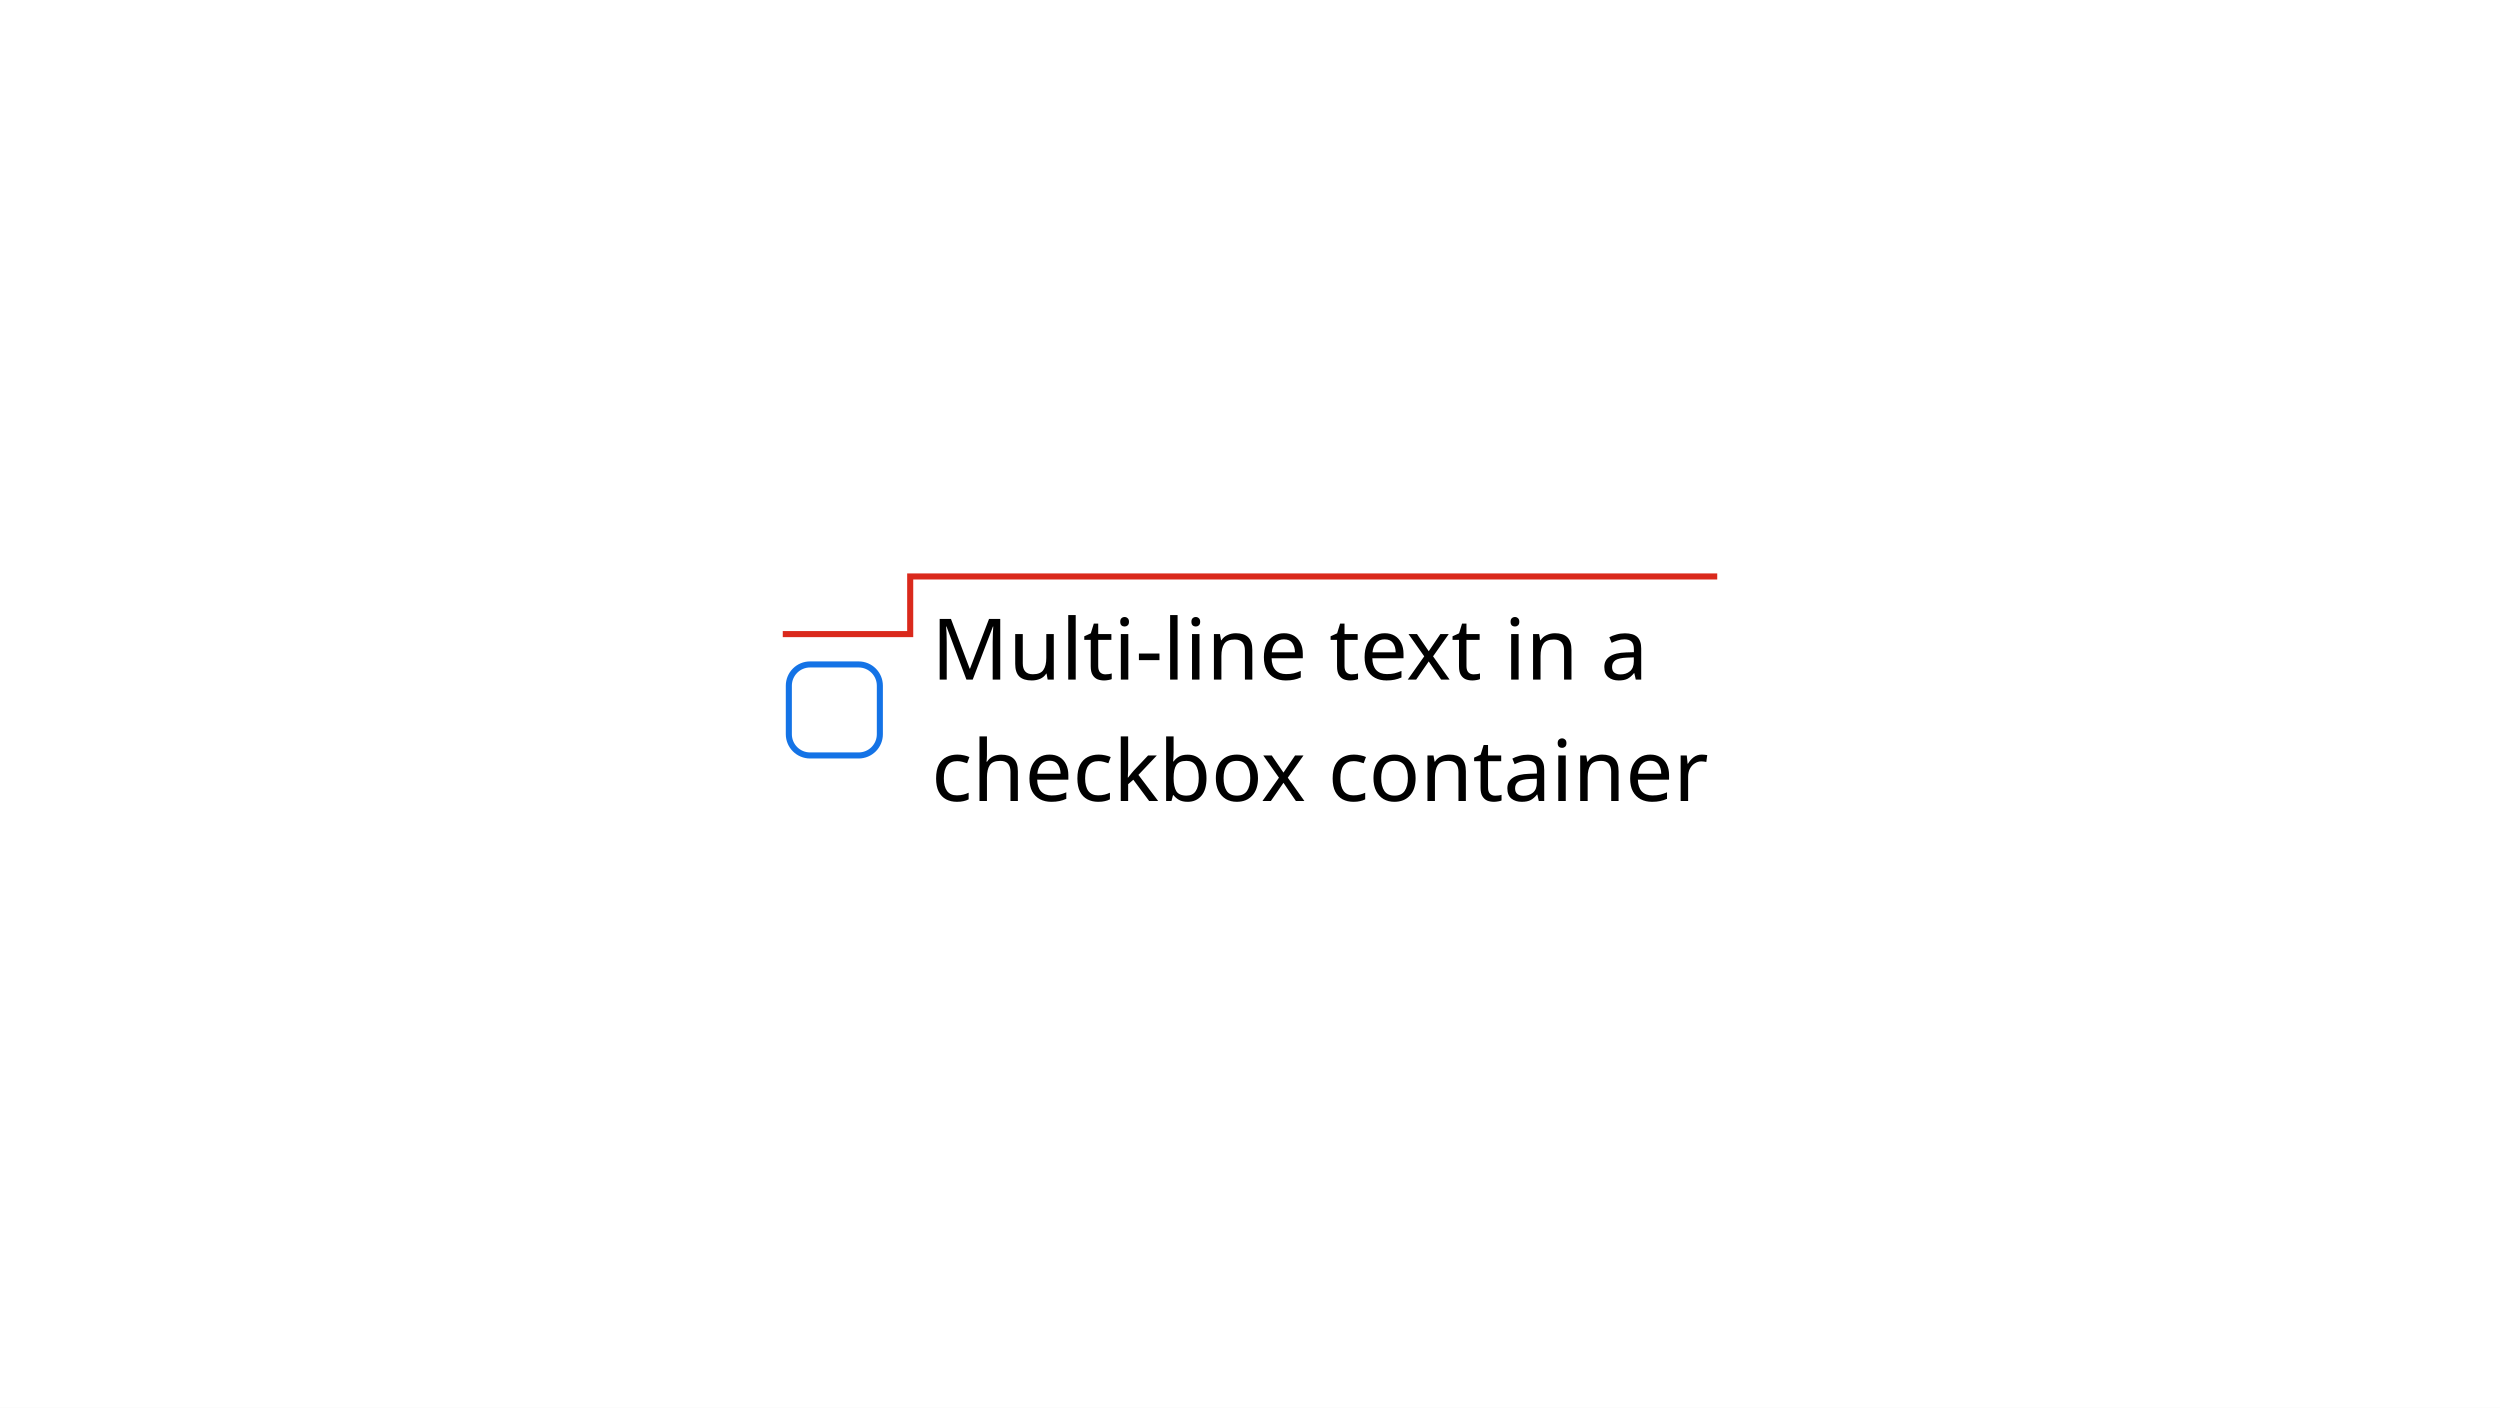
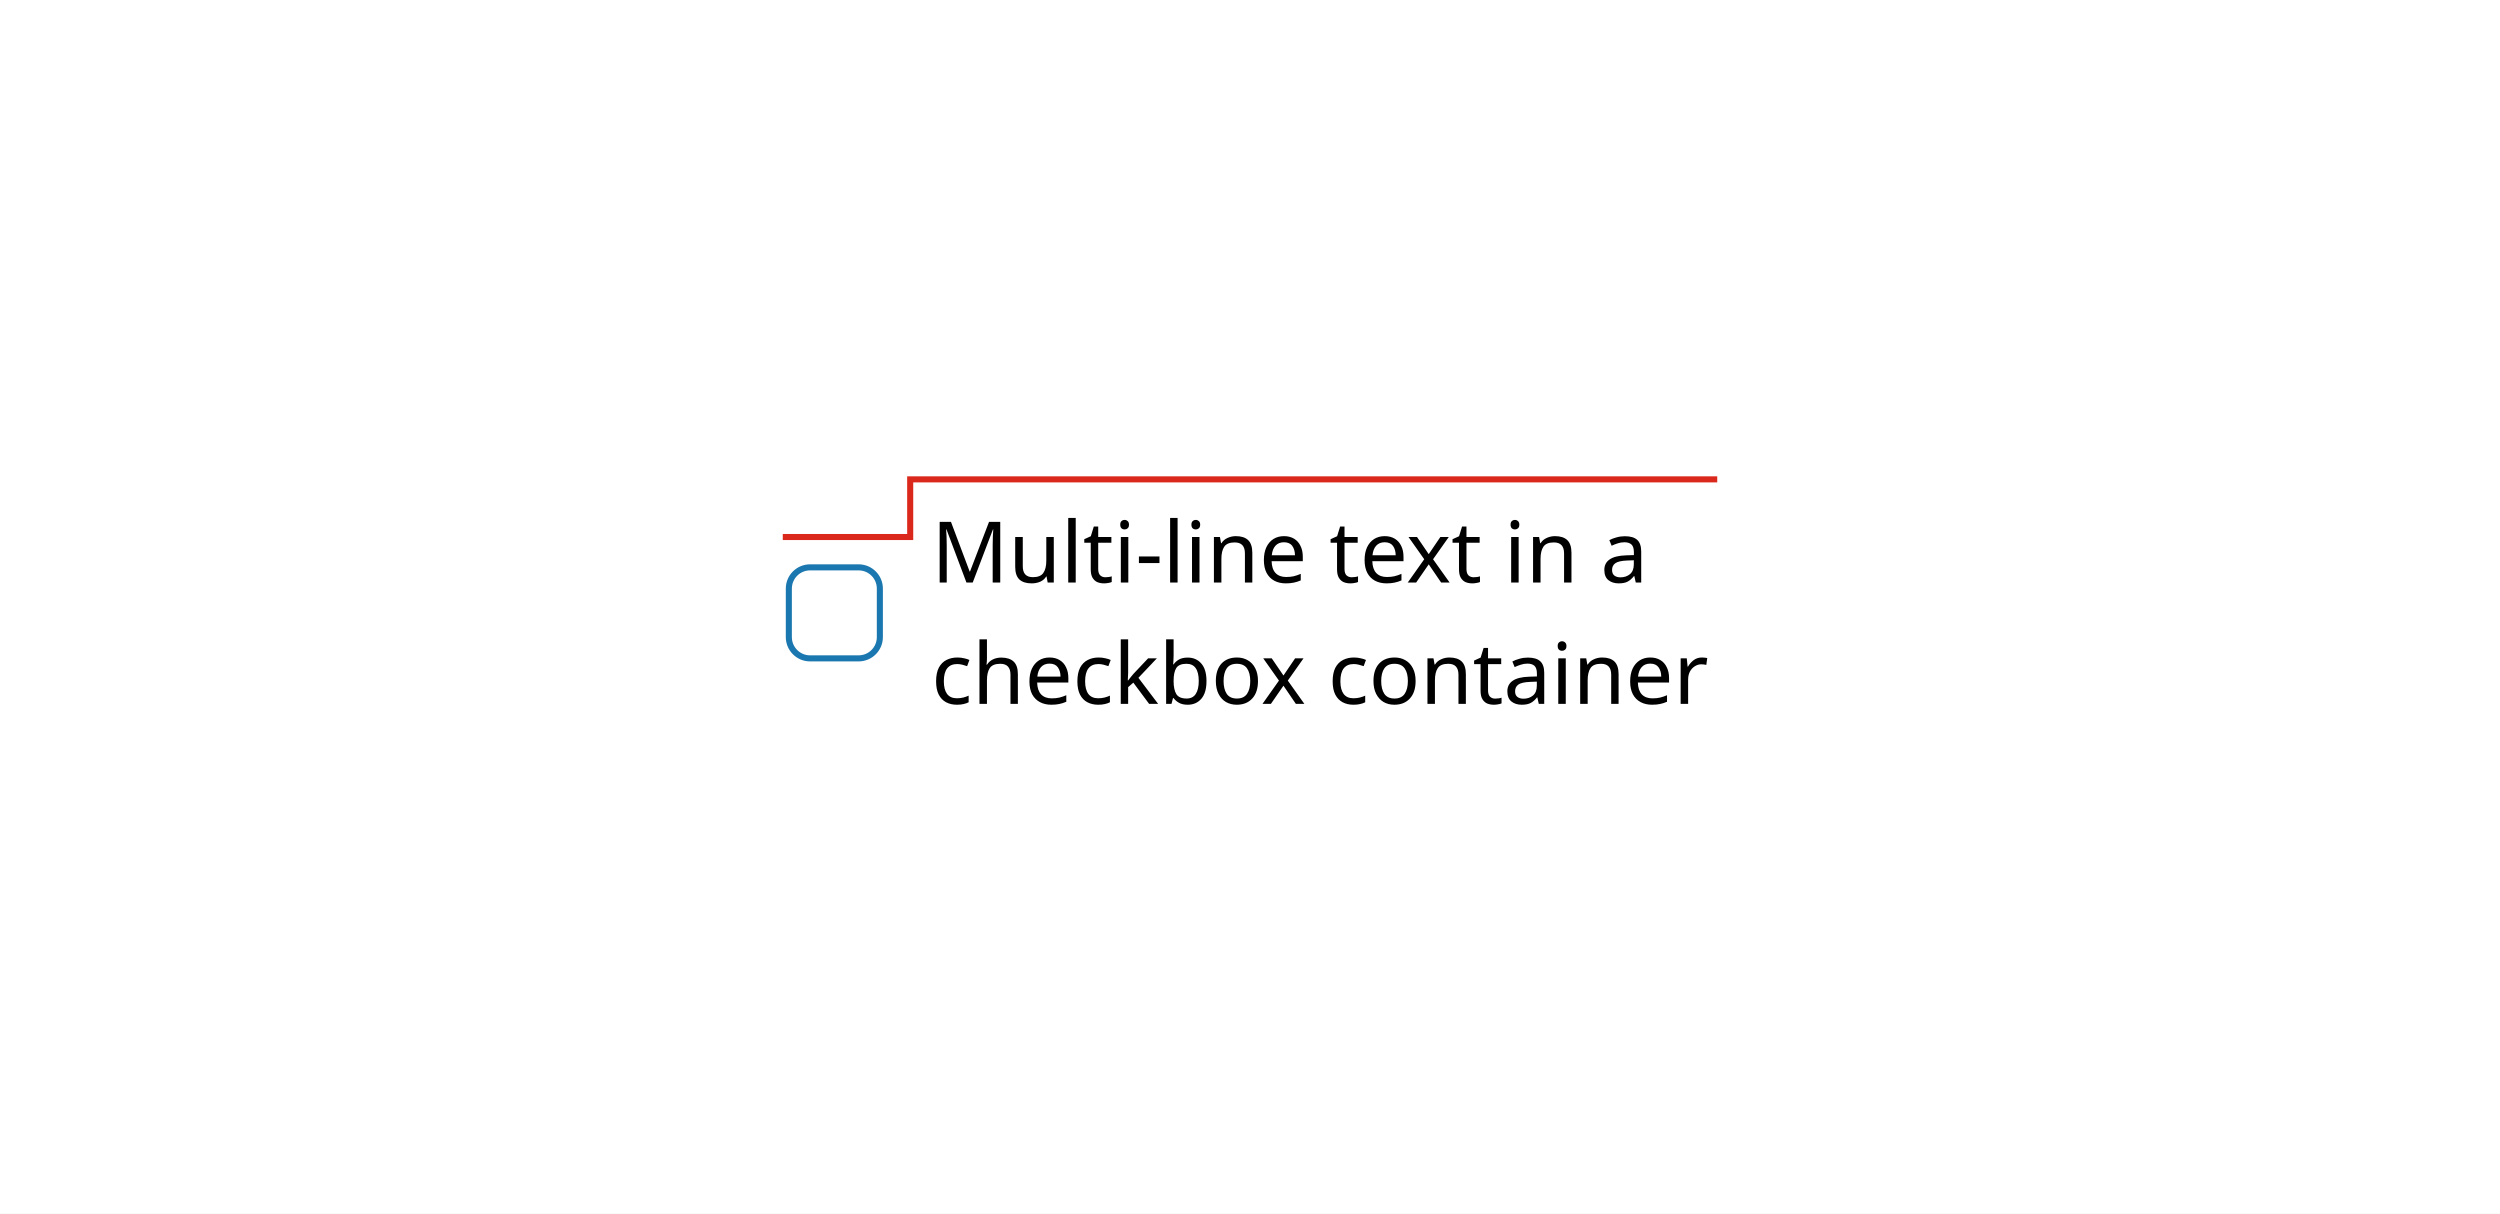
- <svg xmlns="http://www.w3.org/2000/svg" width="412" height="232" viewBox="0 0 412 232" fill="none">
-   <rect width="412" height="232" fill="white" />
-   <rect x="129.5" y="109" width="16" height="16" rx="4" fill="white" />
-   <rect x="130" y="109.5" width="15" height="15" rx="3.5" stroke="#1473E6" />
-   <path d="M159.268 112L155.978 103.236H155.922C155.95 103.525 155.973 103.917 155.992 104.412C156.011 104.897 156.02 105.406 156.02 105.938V112H154.858V102.004H156.72L159.8 110.194H159.856L162.992 102.004H164.84V112H163.594V105.854C163.594 105.369 163.603 104.888 163.622 104.412C163.65 103.936 163.673 103.549 163.692 103.25H163.636L160.304 112H159.268ZM173.663 104.496V112H172.655L172.473 111.006H172.417C172.175 111.398 171.839 111.687 171.409 111.874C170.98 112.051 170.523 112.14 170.037 112.14C169.132 112.14 168.451 111.925 167.993 111.496C167.536 111.057 167.307 110.362 167.307 109.41V104.496H168.553V109.326C168.553 110.521 169.109 111.118 170.219 111.118C171.05 111.118 171.624 110.885 171.941 110.418C172.268 109.951 172.431 109.279 172.431 108.402V104.496H173.663ZM177.277 112H176.045V101.36H177.277V112ZM182.161 111.132C182.348 111.132 182.539 111.118 182.735 111.09C182.931 111.062 183.09 111.025 183.211 110.978V111.916C183.08 111.981 182.894 112.033 182.651 112.07C182.408 112.117 182.175 112.14 181.951 112.14C181.559 112.14 181.195 112.075 180.859 111.944C180.532 111.804 180.266 111.566 180.061 111.23C179.856 110.894 179.753 110.423 179.753 109.816V105.448H178.689V104.86L179.767 104.37L180.257 102.774H180.985V104.496H183.155V105.448H180.985V109.788C180.985 110.245 181.092 110.586 181.307 110.81C181.531 111.025 181.816 111.132 182.161 111.132ZM185.343 101.682C185.53 101.682 185.693 101.747 185.833 101.878C185.983 101.999 186.057 102.195 186.057 102.466C186.057 102.737 185.983 102.937 185.833 103.068C185.693 103.189 185.53 103.25 185.343 103.25C185.138 103.25 184.965 103.189 184.825 103.068C184.685 102.937 184.615 102.737 184.615 102.466C184.615 102.195 184.685 101.999 184.825 101.878C184.965 101.747 185.138 101.682 185.343 101.682ZM185.945 104.496V112H184.713V104.496H185.945ZM187.693 108.794V107.702H191.081V108.794H187.693ZM194.067 112H192.835V101.36H194.067V112ZM197.074 101.682C197.261 101.682 197.424 101.747 197.564 101.878C197.713 101.999 197.788 102.195 197.788 102.466C197.788 102.737 197.713 102.937 197.564 103.068C197.424 103.189 197.261 103.25 197.074 103.25C196.869 103.25 196.696 103.189 196.556 103.068C196.416 102.937 196.346 102.737 196.346 102.466C196.346 102.195 196.416 101.999 196.556 101.878C196.696 101.747 196.869 101.682 197.074 101.682ZM197.676 104.496V112H196.444V104.496H197.676ZM203.665 104.356C204.561 104.356 205.238 104.575 205.695 105.014C206.153 105.453 206.381 106.153 206.381 107.114V112H205.163V107.198C205.163 105.994 204.603 105.392 203.483 105.392C202.653 105.392 202.079 105.625 201.761 106.092C201.444 106.559 201.285 107.231 201.285 108.108V112H200.053V104.496H201.047L201.229 105.518H201.299C201.542 105.126 201.878 104.837 202.307 104.65C202.737 104.454 203.189 104.356 203.665 104.356ZM211.606 104.356C212.24 104.356 212.791 104.496 213.258 104.776C213.724 105.056 214.079 105.453 214.322 105.966C214.574 106.47 214.7 107.063 214.7 107.744V108.486H209.562C209.58 109.335 209.795 109.984 210.206 110.432C210.626 110.871 211.209 111.09 211.956 111.09C212.432 111.09 212.852 111.048 213.216 110.964C213.589 110.871 213.972 110.74 214.364 110.572V111.65C213.981 111.818 213.603 111.939 213.23 112.014C212.856 112.098 212.413 112.14 211.9 112.14C211.181 112.14 210.551 111.995 210.01 111.706C209.468 111.417 209.044 110.987 208.736 110.418C208.437 109.849 208.288 109.144 208.288 108.304C208.288 107.483 208.423 106.778 208.694 106.19C208.974 105.602 209.361 105.149 209.856 104.832C210.36 104.515 210.943 104.356 211.606 104.356ZM211.592 105.364C211.004 105.364 210.537 105.555 210.192 105.938C209.856 106.311 209.655 106.834 209.59 107.506H213.412C213.402 106.871 213.253 106.358 212.964 105.966C212.674 105.565 212.217 105.364 211.592 105.364ZM222.753 111.132C222.939 111.132 223.131 111.118 223.327 111.09C223.523 111.062 223.681 111.025 223.803 110.978V111.916C223.672 111.981 223.485 112.033 223.243 112.07C223 112.117 222.767 112.14 222.543 112.14C222.151 112.14 221.787 112.075 221.451 111.944C221.124 111.804 220.858 111.566 220.653 111.23C220.447 110.894 220.345 110.423 220.345 109.816V105.448H219.281V104.86L220.359 104.37L220.849 102.774H221.577V104.496H223.747V105.448H221.577V109.788C221.577 110.245 221.684 110.586 221.899 110.81C222.123 111.025 222.407 111.132 222.753 111.132ZM228.203 104.356C228.838 104.356 229.389 104.496 229.855 104.776C230.322 105.056 230.677 105.453 230.919 105.966C231.171 106.47 231.297 107.063 231.297 107.744V108.486H226.159C226.178 109.335 226.393 109.984 226.803 110.432C227.223 110.871 227.807 111.09 228.553 111.09C229.029 111.09 229.449 111.048 229.813 110.964C230.187 110.871 230.569 110.74 230.961 110.572V111.65C230.579 111.818 230.201 111.939 229.827 112.014C229.454 112.098 229.011 112.14 228.497 112.14C227.779 112.14 227.149 111.995 226.607 111.706C226.066 111.417 225.641 110.987 225.333 110.418C225.035 109.849 224.885 109.144 224.885 108.304C224.885 107.483 225.021 106.778 225.291 106.19C225.571 105.602 225.959 105.149 226.453 104.832C226.957 104.515 227.541 104.356 228.203 104.356ZM228.189 105.364C227.601 105.364 227.135 105.555 226.789 105.938C226.453 106.311 226.253 106.834 226.187 107.506H230.009C230 106.871 229.851 106.358 229.561 105.966C229.272 105.565 228.815 105.364 228.189 105.364ZM234.712 108.164L232.122 104.496H233.522L235.454 107.324L237.372 104.496H238.758L236.168 108.164L238.898 112H237.498L235.454 109.004L233.382 112H231.996L234.712 108.164ZM242.85 111.132C243.037 111.132 243.228 111.118 243.424 111.09C243.62 111.062 243.779 111.025 243.9 110.978V111.916C243.77 111.981 243.583 112.033 243.34 112.07C243.098 112.117 242.864 112.14 242.64 112.14C242.248 112.14 241.884 112.075 241.548 111.944C241.222 111.804 240.956 111.566 240.75 111.23C240.545 110.894 240.442 110.423 240.442 109.816V105.448H239.378V104.86L240.456 104.37L240.946 102.774H241.674V104.496H243.844V105.448H241.674V109.788C241.674 110.245 241.782 110.586 241.996 110.81C242.22 111.025 242.505 111.132 242.85 111.132ZM249.67 101.682C249.856 101.682 250.02 101.747 250.16 101.878C250.309 101.999 250.384 102.195 250.384 102.466C250.384 102.737 250.309 102.937 250.16 103.068C250.02 103.189 249.856 103.25 249.67 103.25C249.464 103.25 249.292 103.189 249.152 103.068C249.012 102.937 248.942 102.737 248.942 102.466C248.942 102.195 249.012 101.999 249.152 101.878C249.292 101.747 249.464 101.682 249.67 101.682ZM250.272 104.496V112H249.04V104.496H250.272ZM256.261 104.356C257.157 104.356 257.834 104.575 258.291 105.014C258.748 105.453 258.977 106.153 258.977 107.114V112H257.759V107.198C257.759 105.994 257.199 105.392 256.079 105.392C255.248 105.392 254.674 105.625 254.357 106.092C254.04 106.559 253.881 107.231 253.881 108.108V112H252.649V104.496H253.643L253.825 105.518H253.895C254.138 105.126 254.474 104.837 254.903 104.65C255.332 104.454 255.785 104.356 256.261 104.356ZM267.782 104.37C268.697 104.37 269.373 104.571 269.812 104.972C270.251 105.373 270.47 106.013 270.47 106.89V112H269.574L269.336 110.936H269.28C268.953 111.347 268.608 111.65 268.244 111.846C267.88 112.042 267.385 112.14 266.76 112.14C266.079 112.14 265.514 111.963 265.066 111.608C264.618 111.244 264.394 110.679 264.394 109.914C264.394 109.167 264.688 108.593 265.276 108.192C265.864 107.781 266.769 107.557 267.992 107.52L269.266 107.478V107.03C269.266 106.405 269.131 105.971 268.86 105.728C268.589 105.485 268.207 105.364 267.712 105.364C267.32 105.364 266.947 105.425 266.592 105.546C266.237 105.658 265.906 105.789 265.598 105.938L265.22 105.014C265.547 104.837 265.934 104.687 266.382 104.566C266.83 104.435 267.297 104.37 267.782 104.37ZM269.252 108.332L268.146 108.374C267.213 108.411 266.564 108.561 266.2 108.822C265.845 109.083 265.668 109.452 265.668 109.928C265.668 110.348 265.794 110.656 266.046 110.852C266.307 111.048 266.639 111.146 267.04 111.146C267.665 111.146 268.188 110.973 268.608 110.628C269.037 110.273 269.252 109.732 269.252 109.004V108.332ZM157.7 132.14C157.028 132.14 156.435 132.005 155.922 131.734C155.409 131.463 155.003 131.043 154.704 130.474C154.415 129.905 154.27 129.177 154.27 128.29C154.27 127.366 154.419 126.615 154.718 126.036C155.026 125.457 155.446 125.033 155.978 124.762C156.51 124.491 157.112 124.356 157.784 124.356C158.157 124.356 158.521 124.398 158.876 124.482C159.24 124.557 159.534 124.65 159.758 124.762L159.38 125.784C159.156 125.7 158.895 125.621 158.596 125.546C158.297 125.471 158.017 125.434 157.756 125.434C156.281 125.434 155.544 126.381 155.544 128.276C155.544 129.181 155.721 129.877 156.076 130.362C156.44 130.838 156.977 131.076 157.686 131.076C158.087 131.076 158.447 131.034 158.764 130.95C159.081 130.866 159.371 130.763 159.632 130.642V131.734C159.38 131.865 159.1 131.963 158.792 132.028C158.493 132.103 158.129 132.14 157.7 132.14ZM162.649 121.36V124.482C162.649 124.855 162.625 125.205 162.579 125.532H162.663C162.905 125.149 163.232 124.86 163.643 124.664C164.063 124.468 164.515 124.37 165.001 124.37C165.906 124.37 166.587 124.589 167.045 125.028C167.511 125.457 167.745 126.153 167.745 127.114V132H166.527V127.198C166.527 125.994 165.967 125.392 164.847 125.392C164.007 125.392 163.428 125.63 163.111 126.106C162.803 126.573 162.649 127.245 162.649 128.122V132H161.417V121.36H162.649ZM172.969 124.356C173.604 124.356 174.154 124.496 174.621 124.776C175.088 125.056 175.442 125.453 175.685 125.966C175.937 126.47 176.063 127.063 176.063 127.744V128.486H170.925C170.944 129.335 171.158 129.984 171.569 130.432C171.989 130.871 172.572 131.09 173.319 131.09C173.795 131.09 174.215 131.048 174.579 130.964C174.952 130.871 175.335 130.74 175.727 130.572V131.65C175.344 131.818 174.966 131.939 174.593 132.014C174.22 132.098 173.776 132.14 173.263 132.14C172.544 132.14 171.914 131.995 171.373 131.706C170.832 131.417 170.407 130.987 170.099 130.418C169.8 129.849 169.651 129.144 169.651 128.304C169.651 127.483 169.786 126.778 170.057 126.19C170.337 125.602 170.724 125.149 171.219 124.832C171.723 124.515 172.306 124.356 172.969 124.356ZM172.955 125.364C172.367 125.364 171.9 125.555 171.555 125.938C171.219 126.311 171.018 126.834 170.953 127.506H174.775C174.766 126.871 174.616 126.358 174.327 125.966C174.038 125.565 173.58 125.364 172.955 125.364ZM180.983 132.14C180.311 132.14 179.719 132.005 179.205 131.734C178.692 131.463 178.286 131.043 177.987 130.474C177.698 129.905 177.553 129.177 177.553 128.29C177.553 127.366 177.703 126.615 178.001 126.036C178.309 125.457 178.729 125.033 179.261 124.762C179.793 124.491 180.395 124.356 181.067 124.356C181.441 124.356 181.805 124.398 182.159 124.482C182.523 124.557 182.817 124.65 183.041 124.762L182.663 125.784C182.439 125.7 182.178 125.621 181.879 125.546C181.581 125.471 181.301 125.434 181.039 125.434C179.565 125.434 178.827 126.381 178.827 128.276C178.827 129.181 179.005 129.877 179.359 130.362C179.723 130.838 180.26 131.076 180.969 131.076C181.371 131.076 181.73 131.034 182.047 130.95C182.365 130.866 182.654 130.763 182.915 130.642V131.734C182.663 131.865 182.383 131.963 182.075 132.028C181.777 132.103 181.413 132.14 180.983 132.14ZM185.918 121.36V126.918C185.918 127.067 185.908 127.263 185.89 127.506C185.88 127.749 185.871 127.959 185.862 128.136H185.918C185.974 128.061 186.058 127.954 186.17 127.814C186.282 127.674 186.394 127.534 186.506 127.394C186.627 127.245 186.73 127.123 186.814 127.03L189.208 124.496H190.65L187.612 127.702L190.86 132H189.376L186.772 128.5L185.918 129.242V132H184.7V121.36H185.918ZM193.41 121.36V123.95C193.41 124.267 193.401 124.566 193.382 124.846C193.373 125.117 193.359 125.331 193.34 125.49H193.41C193.625 125.173 193.919 124.907 194.292 124.692C194.666 124.477 195.146 124.37 195.734 124.37C196.668 124.37 197.414 124.697 197.974 125.35C198.544 125.994 198.828 126.96 198.828 128.248C198.828 129.536 198.544 130.507 197.974 131.16C197.405 131.813 196.658 132.14 195.734 132.14C195.146 132.14 194.666 132.033 194.292 131.818C193.919 131.603 193.625 131.347 193.41 131.048H193.312L193.06 132H192.178V121.36H193.41ZM195.524 125.392C194.722 125.392 194.166 125.621 193.858 126.078C193.56 126.535 193.41 127.245 193.41 128.206V128.262C193.41 129.186 193.56 129.895 193.858 130.39C194.166 130.875 194.731 131.118 195.552 131.118C196.224 131.118 196.724 130.871 197.05 130.376C197.386 129.881 197.554 129.167 197.554 128.234C197.554 126.339 196.878 125.392 195.524 125.392ZM207.316 128.234C207.316 129.475 206.998 130.437 206.364 131.118C205.738 131.799 204.889 132.14 203.816 132.14C203.153 132.14 202.56 131.991 202.038 131.692C201.524 131.384 201.118 130.941 200.82 130.362C200.521 129.774 200.372 129.065 200.372 128.234C200.372 126.993 200.68 126.036 201.296 125.364C201.921 124.692 202.775 124.356 203.858 124.356C204.53 124.356 205.127 124.51 205.65 124.818C206.172 125.117 206.578 125.555 206.868 126.134C207.166 126.703 207.316 127.403 207.316 128.234ZM201.646 128.234C201.646 129.121 201.818 129.825 202.164 130.348C202.518 130.861 203.078 131.118 203.844 131.118C204.6 131.118 205.155 130.861 205.51 130.348C205.864 129.825 206.042 129.121 206.042 128.234C206.042 127.347 205.864 126.652 205.51 126.148C205.155 125.644 204.595 125.392 203.83 125.392C203.064 125.392 202.509 125.644 202.164 126.148C201.818 126.652 201.646 127.347 201.646 128.234ZM210.773 128.164L208.183 124.496H209.583L211.515 127.324L213.433 124.496H214.819L212.229 128.164L214.959 132H213.559L211.515 129.004L209.443 132H208.057L210.773 128.164ZM223.052 132.14C222.38 132.14 221.787 132.005 221.274 131.734C220.76 131.463 220.354 131.043 220.056 130.474C219.766 129.905 219.622 129.177 219.622 128.29C219.622 127.366 219.771 126.615 220.07 126.036C220.378 125.457 220.798 125.033 221.33 124.762C221.862 124.491 222.464 124.356 223.136 124.356C223.509 124.356 223.873 124.398 224.228 124.482C224.592 124.557 224.886 124.65 225.11 124.762L224.732 125.784C224.508 125.7 224.246 125.621 223.948 125.546C223.649 125.471 223.369 125.434 223.108 125.434C221.633 125.434 220.896 126.381 220.896 128.276C220.896 129.181 221.073 129.877 221.428 130.362C221.792 130.838 222.328 131.076 223.038 131.076C223.439 131.076 223.798 131.034 224.116 130.95C224.433 130.866 224.722 130.763 224.984 130.642V131.734C224.732 131.865 224.452 131.963 224.144 132.028C223.845 132.103 223.481 132.14 223.052 132.14ZM233.292 128.234C233.292 129.475 232.975 130.437 232.34 131.118C231.715 131.799 230.865 132.14 229.792 132.14C229.129 132.14 228.537 131.991 228.014 131.692C227.501 131.384 227.095 130.941 226.796 130.362C226.497 129.774 226.348 129.065 226.348 128.234C226.348 126.993 226.656 126.036 227.272 125.364C227.897 124.692 228.751 124.356 229.834 124.356C230.506 124.356 231.103 124.51 231.626 124.818C232.149 125.117 232.555 125.555 232.844 126.134C233.143 126.703 233.292 127.403 233.292 128.234ZM227.622 128.234C227.622 129.121 227.795 129.825 228.14 130.348C228.495 130.861 229.055 131.118 229.82 131.118C230.576 131.118 231.131 130.861 231.486 130.348C231.841 129.825 232.018 129.121 232.018 128.234C232.018 127.347 231.841 126.652 231.486 126.148C231.131 125.644 230.571 125.392 229.806 125.392C229.041 125.392 228.485 125.644 228.14 126.148C227.795 126.652 227.622 127.347 227.622 128.234ZM238.857 124.356C239.753 124.356 240.429 124.575 240.887 125.014C241.344 125.453 241.573 126.153 241.573 127.114V132H240.355V127.198C240.355 125.994 239.795 125.392 238.675 125.392C237.844 125.392 237.27 125.625 236.953 126.092C236.635 126.559 236.477 127.231 236.477 128.108V132H235.245V124.496H236.239L236.421 125.518H236.491C236.733 125.126 237.069 124.837 237.499 124.65C237.928 124.454 238.381 124.356 238.857 124.356ZM246.405 131.132C246.592 131.132 246.783 131.118 246.979 131.09C247.175 131.062 247.334 131.025 247.455 130.978V131.916C247.324 131.981 247.138 132.033 246.895 132.07C246.652 132.117 246.419 132.14 246.195 132.14C245.803 132.14 245.439 132.075 245.103 131.944C244.776 131.804 244.51 131.566 244.305 131.23C244.1 130.894 243.997 130.423 243.997 129.816V125.448H242.933V124.86L244.011 124.37L244.501 122.774H245.229V124.496H247.399V125.448H245.229V129.788C245.229 130.245 245.336 130.586 245.551 130.81C245.775 131.025 246.06 131.132 246.405 131.132ZM251.8 124.37C252.714 124.37 253.391 124.571 253.83 124.972C254.268 125.373 254.488 126.013 254.488 126.89V132H253.592L253.354 130.936H253.298C252.971 131.347 252.626 131.65 252.262 131.846C251.898 132.042 251.403 132.14 250.778 132.14C250.096 132.14 249.532 131.963 249.084 131.608C248.636 131.244 248.412 130.679 248.412 129.914C248.412 129.167 248.706 128.593 249.294 128.192C249.882 127.781 250.787 127.557 252.01 127.52L253.284 127.478V127.03C253.284 126.405 253.148 125.971 252.878 125.728C252.607 125.485 252.224 125.364 251.73 125.364C251.338 125.364 250.964 125.425 250.61 125.546C250.255 125.658 249.924 125.789 249.616 125.938L249.238 125.014C249.564 124.837 249.952 124.687 250.4 124.566C250.848 124.435 251.314 124.37 251.8 124.37ZM253.27 128.332L252.164 128.374C251.23 128.411 250.582 128.561 250.218 128.822C249.863 129.083 249.686 129.452 249.686 129.928C249.686 130.348 249.812 130.656 250.064 130.852C250.325 131.048 250.656 131.146 251.058 131.146C251.683 131.146 252.206 130.973 252.626 130.628C253.055 130.273 253.27 129.732 253.27 129.004V128.332ZM257.435 121.682C257.622 121.682 257.785 121.747 257.925 121.878C258.075 121.999 258.149 122.195 258.149 122.466C258.149 122.737 258.075 122.937 257.925 123.068C257.785 123.189 257.622 123.25 257.435 123.25C257.23 123.25 257.057 123.189 256.917 123.068C256.777 122.937 256.707 122.737 256.707 122.466C256.707 122.195 256.777 121.999 256.917 121.878C257.057 121.747 257.23 121.682 257.435 121.682ZM258.037 124.496V132H256.805V124.496H258.037ZM264.027 124.356C264.923 124.356 265.599 124.575 266.057 125.014C266.514 125.453 266.743 126.153 266.743 127.114V132H265.525V127.198C265.525 125.994 264.965 125.392 263.845 125.392C263.014 125.392 262.44 125.625 262.123 126.092C261.805 126.559 261.647 127.231 261.647 128.108V132H260.415V124.496H261.409L261.591 125.518H261.661C261.903 125.126 262.239 124.837 262.669 124.65C263.098 124.454 263.551 124.356 264.027 124.356ZM271.967 124.356C272.602 124.356 273.152 124.496 273.619 124.776C274.086 125.056 274.44 125.453 274.683 125.966C274.935 126.47 275.061 127.063 275.061 127.744V128.486H269.923C269.942 129.335 270.156 129.984 270.567 130.432C270.987 130.871 271.57 131.09 272.317 131.09C272.793 131.09 273.213 131.048 273.577 130.964C273.95 130.871 274.333 130.74 274.725 130.572V131.65C274.342 131.818 273.964 131.939 273.591 132.014C273.218 132.098 272.774 132.14 272.261 132.14C271.542 132.14 270.912 131.995 270.371 131.706C269.83 131.417 269.405 130.987 269.097 130.418C268.798 129.849 268.649 129.144 268.649 128.304C268.649 127.483 268.784 126.778 269.055 126.19C269.335 125.602 269.722 125.149 270.217 124.832C270.721 124.515 271.304 124.356 271.967 124.356ZM271.953 125.364C271.365 125.364 270.898 125.555 270.553 125.938C270.217 126.311 270.016 126.834 269.951 127.506H273.773C273.764 126.871 273.614 126.358 273.325 125.966C273.036 125.565 272.578 125.364 271.953 125.364ZM280.471 124.356C280.611 124.356 280.761 124.365 280.919 124.384C281.078 124.393 281.223 124.412 281.353 124.44L281.199 125.574C281.078 125.546 280.943 125.523 280.793 125.504C280.644 125.485 280.509 125.476 280.387 125.476C280.005 125.476 279.645 125.583 279.309 125.798C278.973 126.003 278.703 126.297 278.497 126.68C278.301 127.053 278.203 127.492 278.203 127.996V132H276.971V124.496H277.979L278.119 125.868H278.175C278.409 125.457 278.717 125.103 279.099 124.804C279.491 124.505 279.949 124.356 280.471 124.356Z" fill="black" />
-   <path d="M129 104.5L150 104.5L150 95L283 95" stroke="#DA291C" />
+ <svg xmlns="http://www.w3.org/2000/svg" width="412" height="200" viewBox="0 0 412 200" fill="none">
+   <rect width="412" height="200" fill="white" />
+   <rect x="129.5" y="93" width="16" height="16" rx="4" fill="white" />
+   <rect x="130" y="93.5" width="15" height="15" rx="3.5" stroke="#1B77AF" />
+   <path d="M159.268 96L155.978 87.236H155.922C155.95 87.525 155.973 87.917 155.992 88.412C156.011 88.897 156.02 89.406 156.02 89.938V96H154.858V86.004H156.72L159.8 94.194H159.856L162.992 86.004H164.84V96H163.594V89.854C163.594 89.369 163.603 88.888 163.622 88.412C163.65 87.936 163.673 87.549 163.692 87.25H163.636L160.304 96H159.268ZM173.663 88.496V96H172.655L172.473 95.006H172.417C172.175 95.398 171.839 95.687 171.409 95.874C170.98 96.051 170.523 96.14 170.037 96.14C169.132 96.14 168.451 95.925 167.993 95.496C167.536 95.057 167.307 94.362 167.307 93.41V88.496H168.553V93.326C168.553 94.521 169.109 95.118 170.219 95.118C171.05 95.118 171.624 94.885 171.941 94.418C172.268 93.951 172.431 93.279 172.431 92.402V88.496H173.663ZM177.277 96H176.045V85.36H177.277V96ZM182.161 95.132C182.348 95.132 182.539 95.118 182.735 95.09C182.931 95.062 183.09 95.025 183.211 94.978V95.916C183.08 95.981 182.894 96.033 182.651 96.07C182.408 96.117 182.175 96.14 181.951 96.14C181.559 96.14 181.195 96.075 180.859 95.944C180.532 95.804 180.266 95.566 180.061 95.23C179.856 94.894 179.753 94.423 179.753 93.816V89.448H178.689V88.86L179.767 88.37L180.257 86.774H180.985V88.496H183.155V89.448H180.985V93.788C180.985 94.245 181.092 94.586 181.307 94.81C181.531 95.025 181.816 95.132 182.161 95.132ZM185.343 85.682C185.53 85.682 185.693 85.747 185.833 85.878C185.983 85.999 186.057 86.195 186.057 86.466C186.057 86.737 185.983 86.937 185.833 87.068C185.693 87.189 185.53 87.25 185.343 87.25C185.138 87.25 184.965 87.189 184.825 87.068C184.685 86.937 184.615 86.737 184.615 86.466C184.615 86.195 184.685 85.999 184.825 85.878C184.965 85.747 185.138 85.682 185.343 85.682ZM185.945 88.496V96H184.713V88.496H185.945ZM187.693 92.794V91.702H191.081V92.794H187.693ZM194.067 96H192.835V85.36H194.067V96ZM197.074 85.682C197.261 85.682 197.424 85.747 197.564 85.878C197.713 85.999 197.788 86.195 197.788 86.466C197.788 86.737 197.713 86.937 197.564 87.068C197.424 87.189 197.261 87.25 197.074 87.25C196.869 87.25 196.696 87.189 196.556 87.068C196.416 86.937 196.346 86.737 196.346 86.466C196.346 86.195 196.416 85.999 196.556 85.878C196.696 85.747 196.869 85.682 197.074 85.682ZM197.676 88.496V96H196.444V88.496H197.676ZM203.665 88.356C204.561 88.356 205.238 88.575 205.695 89.014C206.153 89.453 206.381 90.153 206.381 91.114V96H205.163V91.198C205.163 89.994 204.603 89.392 203.483 89.392C202.653 89.392 202.079 89.625 201.761 90.092C201.444 90.559 201.285 91.231 201.285 92.108V96H200.053V88.496H201.047L201.229 89.518H201.299C201.542 89.126 201.878 88.837 202.307 88.65C202.737 88.454 203.189 88.356 203.665 88.356ZM211.606 88.356C212.24 88.356 212.791 88.496 213.258 88.776C213.724 89.056 214.079 89.453 214.322 89.966C214.574 90.47 214.7 91.063 214.7 91.744V92.486H209.562C209.58 93.335 209.795 93.984 210.206 94.432C210.626 94.871 211.209 95.09 211.956 95.09C212.432 95.09 212.852 95.048 213.216 94.964C213.589 94.871 213.972 94.74 214.364 94.572V95.65C213.981 95.818 213.603 95.939 213.23 96.014C212.856 96.098 212.413 96.14 211.9 96.14C211.181 96.14 210.551 95.995 210.01 95.706C209.468 95.417 209.044 94.987 208.736 94.418C208.437 93.849 208.288 93.144 208.288 92.304C208.288 91.483 208.423 90.778 208.694 90.19C208.974 89.602 209.361 89.149 209.856 88.832C210.36 88.515 210.943 88.356 211.606 88.356ZM211.592 89.364C211.004 89.364 210.537 89.555 210.192 89.938C209.856 90.311 209.655 90.834 209.59 91.506H213.412C213.402 90.871 213.253 90.358 212.964 89.966C212.674 89.565 212.217 89.364 211.592 89.364ZM222.753 95.132C222.939 95.132 223.131 95.118 223.327 95.09C223.523 95.062 223.681 95.025 223.803 94.978V95.916C223.672 95.981 223.485 96.033 223.243 96.07C223 96.117 222.767 96.14 222.543 96.14C222.151 96.14 221.787 96.075 221.451 95.944C221.124 95.804 220.858 95.566 220.653 95.23C220.447 94.894 220.345 94.423 220.345 93.816V89.448H219.281V88.86L220.359 88.37L220.849 86.774H221.577V88.496H223.747V89.448H221.577V93.788C221.577 94.245 221.684 94.586 221.899 94.81C222.123 95.025 222.407 95.132 222.753 95.132ZM228.203 88.356C228.838 88.356 229.389 88.496 229.855 88.776C230.322 89.056 230.677 89.453 230.919 89.966C231.171 90.47 231.297 91.063 231.297 91.744V92.486H226.159C226.178 93.335 226.393 93.984 226.803 94.432C227.223 94.871 227.807 95.09 228.553 95.09C229.029 95.09 229.449 95.048 229.813 94.964C230.187 94.871 230.569 94.74 230.961 94.572V95.65C230.579 95.818 230.201 95.939 229.827 96.014C229.454 96.098 229.011 96.14 228.497 96.14C227.779 96.14 227.149 95.995 226.607 95.706C226.066 95.417 225.641 94.987 225.333 94.418C225.035 93.849 224.885 93.144 224.885 92.304C224.885 91.483 225.021 90.778 225.291 90.19C225.571 89.602 225.959 89.149 226.453 88.832C226.957 88.515 227.541 88.356 228.203 88.356ZM228.189 89.364C227.601 89.364 227.135 89.555 226.789 89.938C226.453 90.311 226.253 90.834 226.187 91.506H230.009C230 90.871 229.851 90.358 229.561 89.966C229.272 89.565 228.815 89.364 228.189 89.364ZM234.712 92.164L232.122 88.496H233.522L235.454 91.324L237.372 88.496H238.758L236.168 92.164L238.898 96H237.498L235.454 93.004L233.382 96H231.996L234.712 92.164ZM242.85 95.132C243.037 95.132 243.228 95.118 243.424 95.09C243.62 95.062 243.779 95.025 243.9 94.978V95.916C243.77 95.981 243.583 96.033 243.34 96.07C243.098 96.117 242.864 96.14 242.64 96.14C242.248 96.14 241.884 96.075 241.548 95.944C241.222 95.804 240.956 95.566 240.75 95.23C240.545 94.894 240.442 94.423 240.442 93.816V89.448H239.378V88.86L240.456 88.37L240.946 86.774H241.674V88.496H243.844V89.448H241.674V93.788C241.674 94.245 241.782 94.586 241.996 94.81C242.22 95.025 242.505 95.132 242.85 95.132ZM249.67 85.682C249.856 85.682 250.02 85.747 250.16 85.878C250.309 85.999 250.384 86.195 250.384 86.466C250.384 86.737 250.309 86.937 250.16 87.068C250.02 87.189 249.856 87.25 249.67 87.25C249.464 87.25 249.292 87.189 249.152 87.068C249.012 86.937 248.942 86.737 248.942 86.466C248.942 86.195 249.012 85.999 249.152 85.878C249.292 85.747 249.464 85.682 249.67 85.682ZM250.272 88.496V96H249.04V88.496H250.272ZM256.261 88.356C257.157 88.356 257.834 88.575 258.291 89.014C258.748 89.453 258.977 90.153 258.977 91.114V96H257.759V91.198C257.759 89.994 257.199 89.392 256.079 89.392C255.248 89.392 254.674 89.625 254.357 90.092C254.04 90.559 253.881 91.231 253.881 92.108V96H252.649V88.496H253.643L253.825 89.518H253.895C254.138 89.126 254.474 88.837 254.903 88.65C255.332 88.454 255.785 88.356 256.261 88.356ZM267.782 88.37C268.697 88.37 269.373 88.571 269.812 88.972C270.251 89.373 270.47 90.013 270.47 90.89V96H269.574L269.336 94.936H269.28C268.953 95.347 268.608 95.65 268.244 95.846C267.88 96.042 267.385 96.14 266.76 96.14C266.079 96.14 265.514 95.963 265.066 95.608C264.618 95.244 264.394 94.679 264.394 93.914C264.394 93.167 264.688 92.593 265.276 92.192C265.864 91.781 266.769 91.557 267.992 91.52L269.266 91.478V91.03C269.266 90.405 269.131 89.971 268.86 89.728C268.589 89.485 268.207 89.364 267.712 89.364C267.32 89.364 266.947 89.425 266.592 89.546C266.237 89.658 265.906 89.789 265.598 89.938L265.22 89.014C265.547 88.837 265.934 88.687 266.382 88.566C266.83 88.435 267.297 88.37 267.782 88.37ZM269.252 92.332L268.146 92.374C267.213 92.411 266.564 92.561 266.2 92.822C265.845 93.083 265.668 93.452 265.668 93.928C265.668 94.348 265.794 94.656 266.046 94.852C266.307 95.048 266.639 95.146 267.04 95.146C267.665 95.146 268.188 94.973 268.608 94.628C269.037 94.273 269.252 93.732 269.252 93.004V92.332ZM157.7 116.14C157.028 116.14 156.435 116.005 155.922 115.734C155.409 115.463 155.003 115.043 154.704 114.474C154.415 113.905 154.27 113.177 154.27 112.29C154.27 111.366 154.419 110.615 154.718 110.036C155.026 109.457 155.446 109.033 155.978 108.762C156.51 108.491 157.112 108.356 157.784 108.356C158.157 108.356 158.521 108.398 158.876 108.482C159.24 108.557 159.534 108.65 159.758 108.762L159.38 109.784C159.156 109.7 158.895 109.621 158.596 109.546C158.297 109.471 158.017 109.434 157.756 109.434C156.281 109.434 155.544 110.381 155.544 112.276C155.544 113.181 155.721 113.877 156.076 114.362C156.44 114.838 156.977 115.076 157.686 115.076C158.087 115.076 158.447 115.034 158.764 114.95C159.081 114.866 159.371 114.763 159.632 114.642V115.734C159.38 115.865 159.1 115.963 158.792 116.028C158.493 116.103 158.129 116.14 157.7 116.14ZM162.649 105.36V108.482C162.649 108.855 162.625 109.205 162.579 109.532H162.663C162.905 109.149 163.232 108.86 163.643 108.664C164.063 108.468 164.515 108.37 165.001 108.37C165.906 108.37 166.587 108.589 167.045 109.028C167.511 109.457 167.745 110.153 167.745 111.114V116H166.527V111.198C166.527 109.994 165.967 109.392 164.847 109.392C164.007 109.392 163.428 109.63 163.111 110.106C162.803 110.573 162.649 111.245 162.649 112.122V116H161.417V105.36H162.649ZM172.969 108.356C173.604 108.356 174.154 108.496 174.621 108.776C175.088 109.056 175.442 109.453 175.685 109.966C175.937 110.47 176.063 111.063 176.063 111.744V112.486H170.925C170.944 113.335 171.158 113.984 171.569 114.432C171.989 114.871 172.572 115.09 173.319 115.09C173.795 115.09 174.215 115.048 174.579 114.964C174.952 114.871 175.335 114.74 175.727 114.572V115.65C175.344 115.818 174.966 115.939 174.593 116.014C174.22 116.098 173.776 116.14 173.263 116.14C172.544 116.14 171.914 115.995 171.373 115.706C170.832 115.417 170.407 114.987 170.099 114.418C169.8 113.849 169.651 113.144 169.651 112.304C169.651 111.483 169.786 110.778 170.057 110.19C170.337 109.602 170.724 109.149 171.219 108.832C171.723 108.515 172.306 108.356 172.969 108.356ZM172.955 109.364C172.367 109.364 171.9 109.555 171.555 109.938C171.219 110.311 171.018 110.834 170.953 111.506H174.775C174.766 110.871 174.616 110.358 174.327 109.966C174.038 109.565 173.58 109.364 172.955 109.364ZM180.983 116.14C180.311 116.14 179.719 116.005 179.205 115.734C178.692 115.463 178.286 115.043 177.987 114.474C177.698 113.905 177.553 113.177 177.553 112.29C177.553 111.366 177.703 110.615 178.001 110.036C178.309 109.457 178.729 109.033 179.261 108.762C179.793 108.491 180.395 108.356 181.067 108.356C181.441 108.356 181.805 108.398 182.159 108.482C182.523 108.557 182.817 108.65 183.041 108.762L182.663 109.784C182.439 109.7 182.178 109.621 181.879 109.546C181.581 109.471 181.301 109.434 181.039 109.434C179.565 109.434 178.827 110.381 178.827 112.276C178.827 113.181 179.005 113.877 179.359 114.362C179.723 114.838 180.26 115.076 180.969 115.076C181.371 115.076 181.73 115.034 182.047 114.95C182.365 114.866 182.654 114.763 182.915 114.642V115.734C182.663 115.865 182.383 115.963 182.075 116.028C181.777 116.103 181.413 116.14 180.983 116.14ZM185.918 105.36V110.918C185.918 111.067 185.908 111.263 185.89 111.506C185.88 111.749 185.871 111.959 185.862 112.136H185.918C185.974 112.061 186.058 111.954 186.17 111.814C186.282 111.674 186.394 111.534 186.506 111.394C186.627 111.245 186.73 111.123 186.814 111.03L189.208 108.496H190.65L187.612 111.702L190.86 116H189.376L186.772 112.5L185.918 113.242V116H184.7V105.36H185.918ZM193.41 105.36V107.95C193.41 108.267 193.401 108.566 193.382 108.846C193.373 109.117 193.359 109.331 193.34 109.49H193.41C193.625 109.173 193.919 108.907 194.292 108.692C194.666 108.477 195.146 108.37 195.734 108.37C196.668 108.37 197.414 108.697 197.974 109.35C198.544 109.994 198.828 110.96 198.828 112.248C198.828 113.536 198.544 114.507 197.974 115.16C197.405 115.813 196.658 116.14 195.734 116.14C195.146 116.14 194.666 116.033 194.292 115.818C193.919 115.603 193.625 115.347 193.41 115.048H193.312L193.06 116H192.178V105.36H193.41ZM195.524 109.392C194.722 109.392 194.166 109.621 193.858 110.078C193.56 110.535 193.41 111.245 193.41 112.206V112.262C193.41 113.186 193.56 113.895 193.858 114.39C194.166 114.875 194.731 115.118 195.552 115.118C196.224 115.118 196.724 114.871 197.05 114.376C197.386 113.881 197.554 113.167 197.554 112.234C197.554 110.339 196.878 109.392 195.524 109.392ZM207.316 112.234C207.316 113.475 206.998 114.437 206.364 115.118C205.738 115.799 204.889 116.14 203.816 116.14C203.153 116.14 202.56 115.991 202.038 115.692C201.524 115.384 201.118 114.941 200.82 114.362C200.521 113.774 200.372 113.065 200.372 112.234C200.372 110.993 200.68 110.036 201.296 109.364C201.921 108.692 202.775 108.356 203.858 108.356C204.53 108.356 205.127 108.51 205.65 108.818C206.172 109.117 206.578 109.555 206.868 110.134C207.166 110.703 207.316 111.403 207.316 112.234ZM201.646 112.234C201.646 113.121 201.818 113.825 202.164 114.348C202.518 114.861 203.078 115.118 203.844 115.118C204.6 115.118 205.155 114.861 205.51 114.348C205.864 113.825 206.042 113.121 206.042 112.234C206.042 111.347 205.864 110.652 205.51 110.148C205.155 109.644 204.595 109.392 203.83 109.392C203.064 109.392 202.509 109.644 202.164 110.148C201.818 110.652 201.646 111.347 201.646 112.234ZM210.773 112.164L208.183 108.496H209.583L211.515 111.324L213.433 108.496H214.819L212.229 112.164L214.959 116H213.559L211.515 113.004L209.443 116H208.057L210.773 112.164ZM223.052 116.14C222.38 116.14 221.787 116.005 221.274 115.734C220.76 115.463 220.354 115.043 220.056 114.474C219.766 113.905 219.622 113.177 219.622 112.29C219.622 111.366 219.771 110.615 220.07 110.036C220.378 109.457 220.798 109.033 221.33 108.762C221.862 108.491 222.464 108.356 223.136 108.356C223.509 108.356 223.873 108.398 224.228 108.482C224.592 108.557 224.886 108.65 225.11 108.762L224.732 109.784C224.508 109.7 224.246 109.621 223.948 109.546C223.649 109.471 223.369 109.434 223.108 109.434C221.633 109.434 220.896 110.381 220.896 112.276C220.896 113.181 221.073 113.877 221.428 114.362C221.792 114.838 222.328 115.076 223.038 115.076C223.439 115.076 223.798 115.034 224.116 114.95C224.433 114.866 224.722 114.763 224.984 114.642V115.734C224.732 115.865 224.452 115.963 224.144 116.028C223.845 116.103 223.481 116.14 223.052 116.14ZM233.292 112.234C233.292 113.475 232.975 114.437 232.34 115.118C231.715 115.799 230.865 116.14 229.792 116.14C229.129 116.14 228.537 115.991 228.014 115.692C227.501 115.384 227.095 114.941 226.796 114.362C226.497 113.774 226.348 113.065 226.348 112.234C226.348 110.993 226.656 110.036 227.272 109.364C227.897 108.692 228.751 108.356 229.834 108.356C230.506 108.356 231.103 108.51 231.626 108.818C232.149 109.117 232.555 109.555 232.844 110.134C233.143 110.703 233.292 111.403 233.292 112.234ZM227.622 112.234C227.622 113.121 227.795 113.825 228.14 114.348C228.495 114.861 229.055 115.118 229.82 115.118C230.576 115.118 231.131 114.861 231.486 114.348C231.841 113.825 232.018 113.121 232.018 112.234C232.018 111.347 231.841 110.652 231.486 110.148C231.131 109.644 230.571 109.392 229.806 109.392C229.041 109.392 228.485 109.644 228.14 110.148C227.795 110.652 227.622 111.347 227.622 112.234ZM238.857 108.356C239.753 108.356 240.429 108.575 240.887 109.014C241.344 109.453 241.573 110.153 241.573 111.114V116H240.355V111.198C240.355 109.994 239.795 109.392 238.675 109.392C237.844 109.392 237.27 109.625 236.953 110.092C236.635 110.559 236.477 111.231 236.477 112.108V116H235.245V108.496H236.239L236.421 109.518H236.491C236.733 109.126 237.069 108.837 237.499 108.65C237.928 108.454 238.381 108.356 238.857 108.356ZM246.405 115.132C246.592 115.132 246.783 115.118 246.979 115.09C247.175 115.062 247.334 115.025 247.455 114.978V115.916C247.324 115.981 247.138 116.033 246.895 116.07C246.652 116.117 246.419 116.14 246.195 116.14C245.803 116.14 245.439 116.075 245.103 115.944C244.776 115.804 244.51 115.566 244.305 115.23C244.1 114.894 243.997 114.423 243.997 113.816V109.448H242.933V108.86L244.011 108.37L244.501 106.774H245.229V108.496H247.399V109.448H245.229V113.788C245.229 114.245 245.336 114.586 245.551 114.81C245.775 115.025 246.06 115.132 246.405 115.132ZM251.8 108.37C252.714 108.37 253.391 108.571 253.83 108.972C254.268 109.373 254.488 110.013 254.488 110.89V116H253.592L253.354 114.936H253.298C252.971 115.347 252.626 115.65 252.262 115.846C251.898 116.042 251.403 116.14 250.778 116.14C250.096 116.14 249.532 115.963 249.084 115.608C248.636 115.244 248.412 114.679 248.412 113.914C248.412 113.167 248.706 112.593 249.294 112.192C249.882 111.781 250.787 111.557 252.01 111.52L253.284 111.478V111.03C253.284 110.405 253.148 109.971 252.878 109.728C252.607 109.485 252.224 109.364 251.73 109.364C251.338 109.364 250.964 109.425 250.61 109.546C250.255 109.658 249.924 109.789 249.616 109.938L249.238 109.014C249.564 108.837 249.952 108.687 250.4 108.566C250.848 108.435 251.314 108.37 251.8 108.37ZM253.27 112.332L252.164 112.374C251.23 112.411 250.582 112.561 250.218 112.822C249.863 113.083 249.686 113.452 249.686 113.928C249.686 114.348 249.812 114.656 250.064 114.852C250.325 115.048 250.656 115.146 251.058 115.146C251.683 115.146 252.206 114.973 252.626 114.628C253.055 114.273 253.27 113.732 253.27 113.004V112.332ZM257.435 105.682C257.622 105.682 257.785 105.747 257.925 105.878C258.075 105.999 258.149 106.195 258.149 106.466C258.149 106.737 258.075 106.937 257.925 107.068C257.785 107.189 257.622 107.25 257.435 107.25C257.23 107.25 257.057 107.189 256.917 107.068C256.777 106.937 256.707 106.737 256.707 106.466C256.707 106.195 256.777 105.999 256.917 105.878C257.057 105.747 257.23 105.682 257.435 105.682ZM258.037 108.496V116H256.805V108.496H258.037ZM264.027 108.356C264.923 108.356 265.599 108.575 266.057 109.014C266.514 109.453 266.743 110.153 266.743 111.114V116H265.525V111.198C265.525 109.994 264.965 109.392 263.845 109.392C263.014 109.392 262.44 109.625 262.123 110.092C261.805 110.559 261.647 111.231 261.647 112.108V116H260.415V108.496H261.409L261.591 109.518H261.661C261.903 109.126 262.239 108.837 262.669 108.65C263.098 108.454 263.551 108.356 264.027 108.356ZM271.967 108.356C272.602 108.356 273.152 108.496 273.619 108.776C274.086 109.056 274.44 109.453 274.683 109.966C274.935 110.47 275.061 111.063 275.061 111.744V112.486H269.923C269.942 113.335 270.156 113.984 270.567 114.432C270.987 114.871 271.57 115.09 272.317 115.09C272.793 115.09 273.213 115.048 273.577 114.964C273.95 114.871 274.333 114.74 274.725 114.572V115.65C274.342 115.818 273.964 115.939 273.591 116.014C273.218 116.098 272.774 116.14 272.261 116.14C271.542 116.14 270.912 115.995 270.371 115.706C269.83 115.417 269.405 114.987 269.097 114.418C268.798 113.849 268.649 113.144 268.649 112.304C268.649 111.483 268.784 110.778 269.055 110.19C269.335 109.602 269.722 109.149 270.217 108.832C270.721 108.515 271.304 108.356 271.967 108.356ZM271.953 109.364C271.365 109.364 270.898 109.555 270.553 109.938C270.217 110.311 270.016 110.834 269.951 111.506H273.773C273.764 110.871 273.614 110.358 273.325 109.966C273.036 109.565 272.578 109.364 271.953 109.364ZM280.471 108.356C280.611 108.356 280.761 108.365 280.919 108.384C281.078 108.393 281.223 108.412 281.353 108.44L281.199 109.574C281.078 109.546 280.943 109.523 280.793 109.504C280.644 109.485 280.509 109.476 280.387 109.476C280.005 109.476 279.645 109.583 279.309 109.798C278.973 110.003 278.703 110.297 278.497 110.68C278.301 111.053 278.203 111.492 278.203 111.996V116H276.971V108.496H277.979L278.119 109.868H278.175C278.409 109.457 278.717 109.103 279.099 108.804C279.491 108.505 279.949 108.356 280.471 108.356Z" fill="black" />
+   <path d="M129 88.5L150 88.5L150 79L283 79" stroke="#DA291C" />
</svg>
